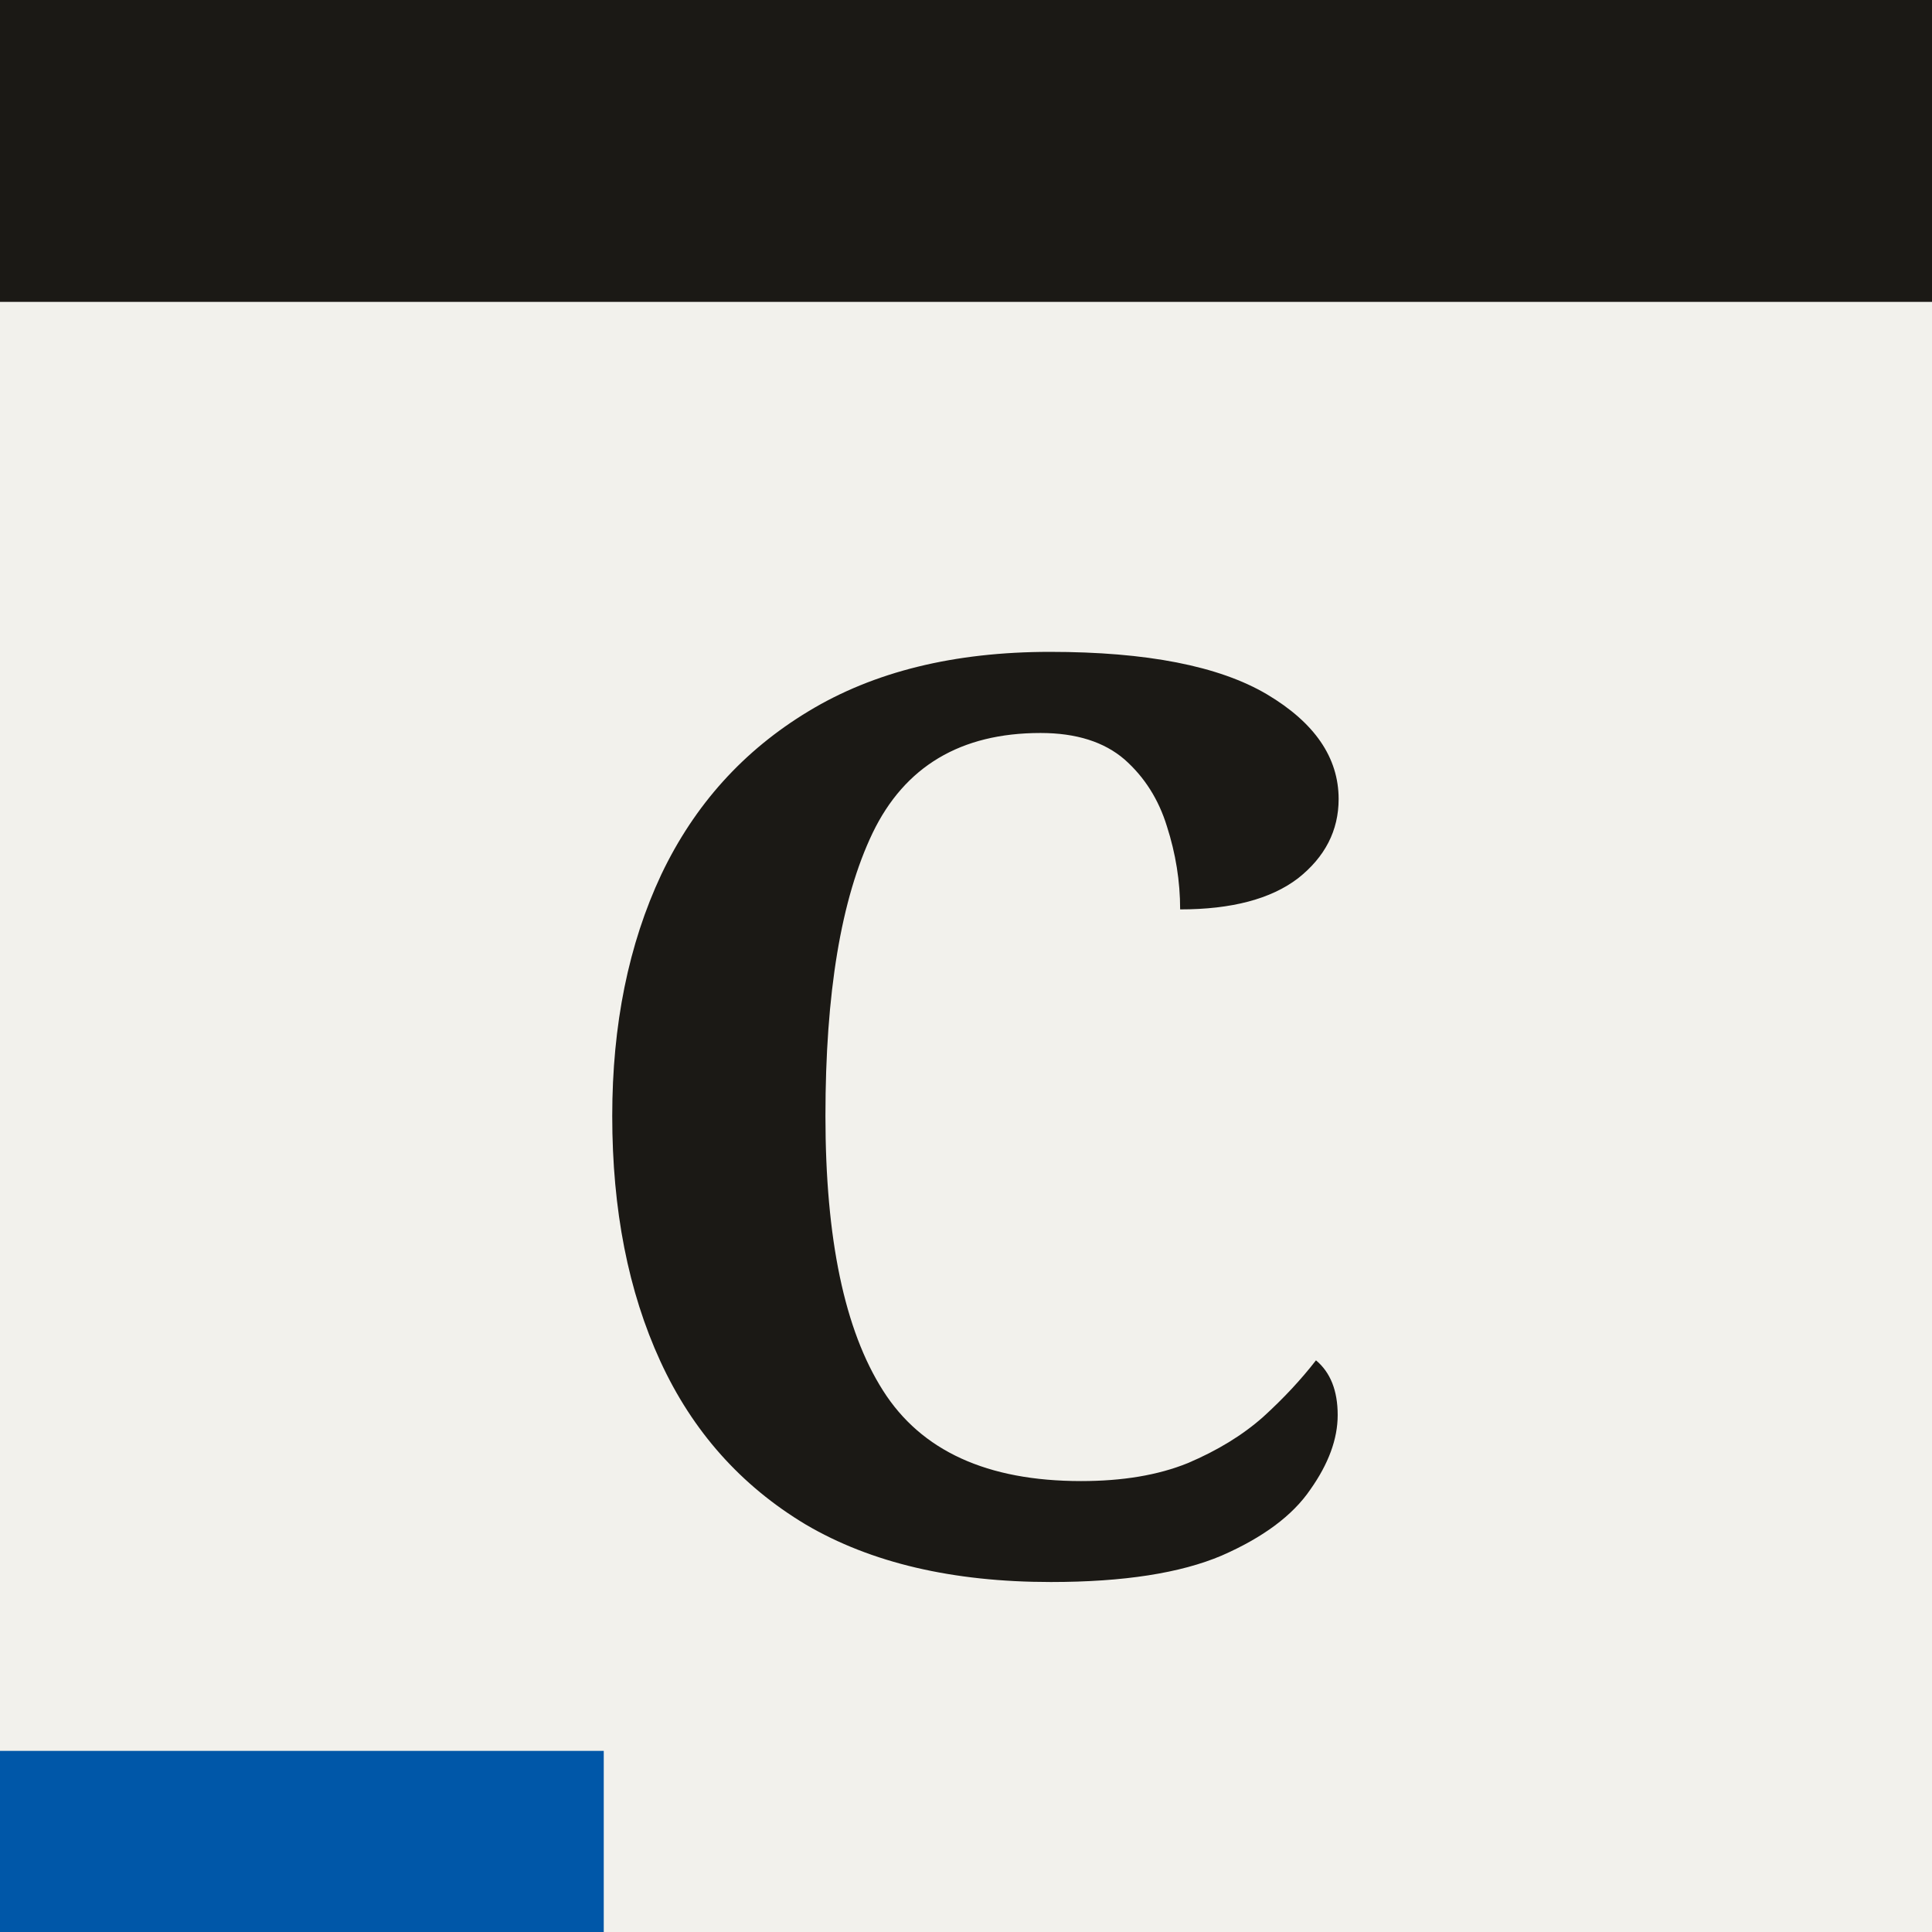
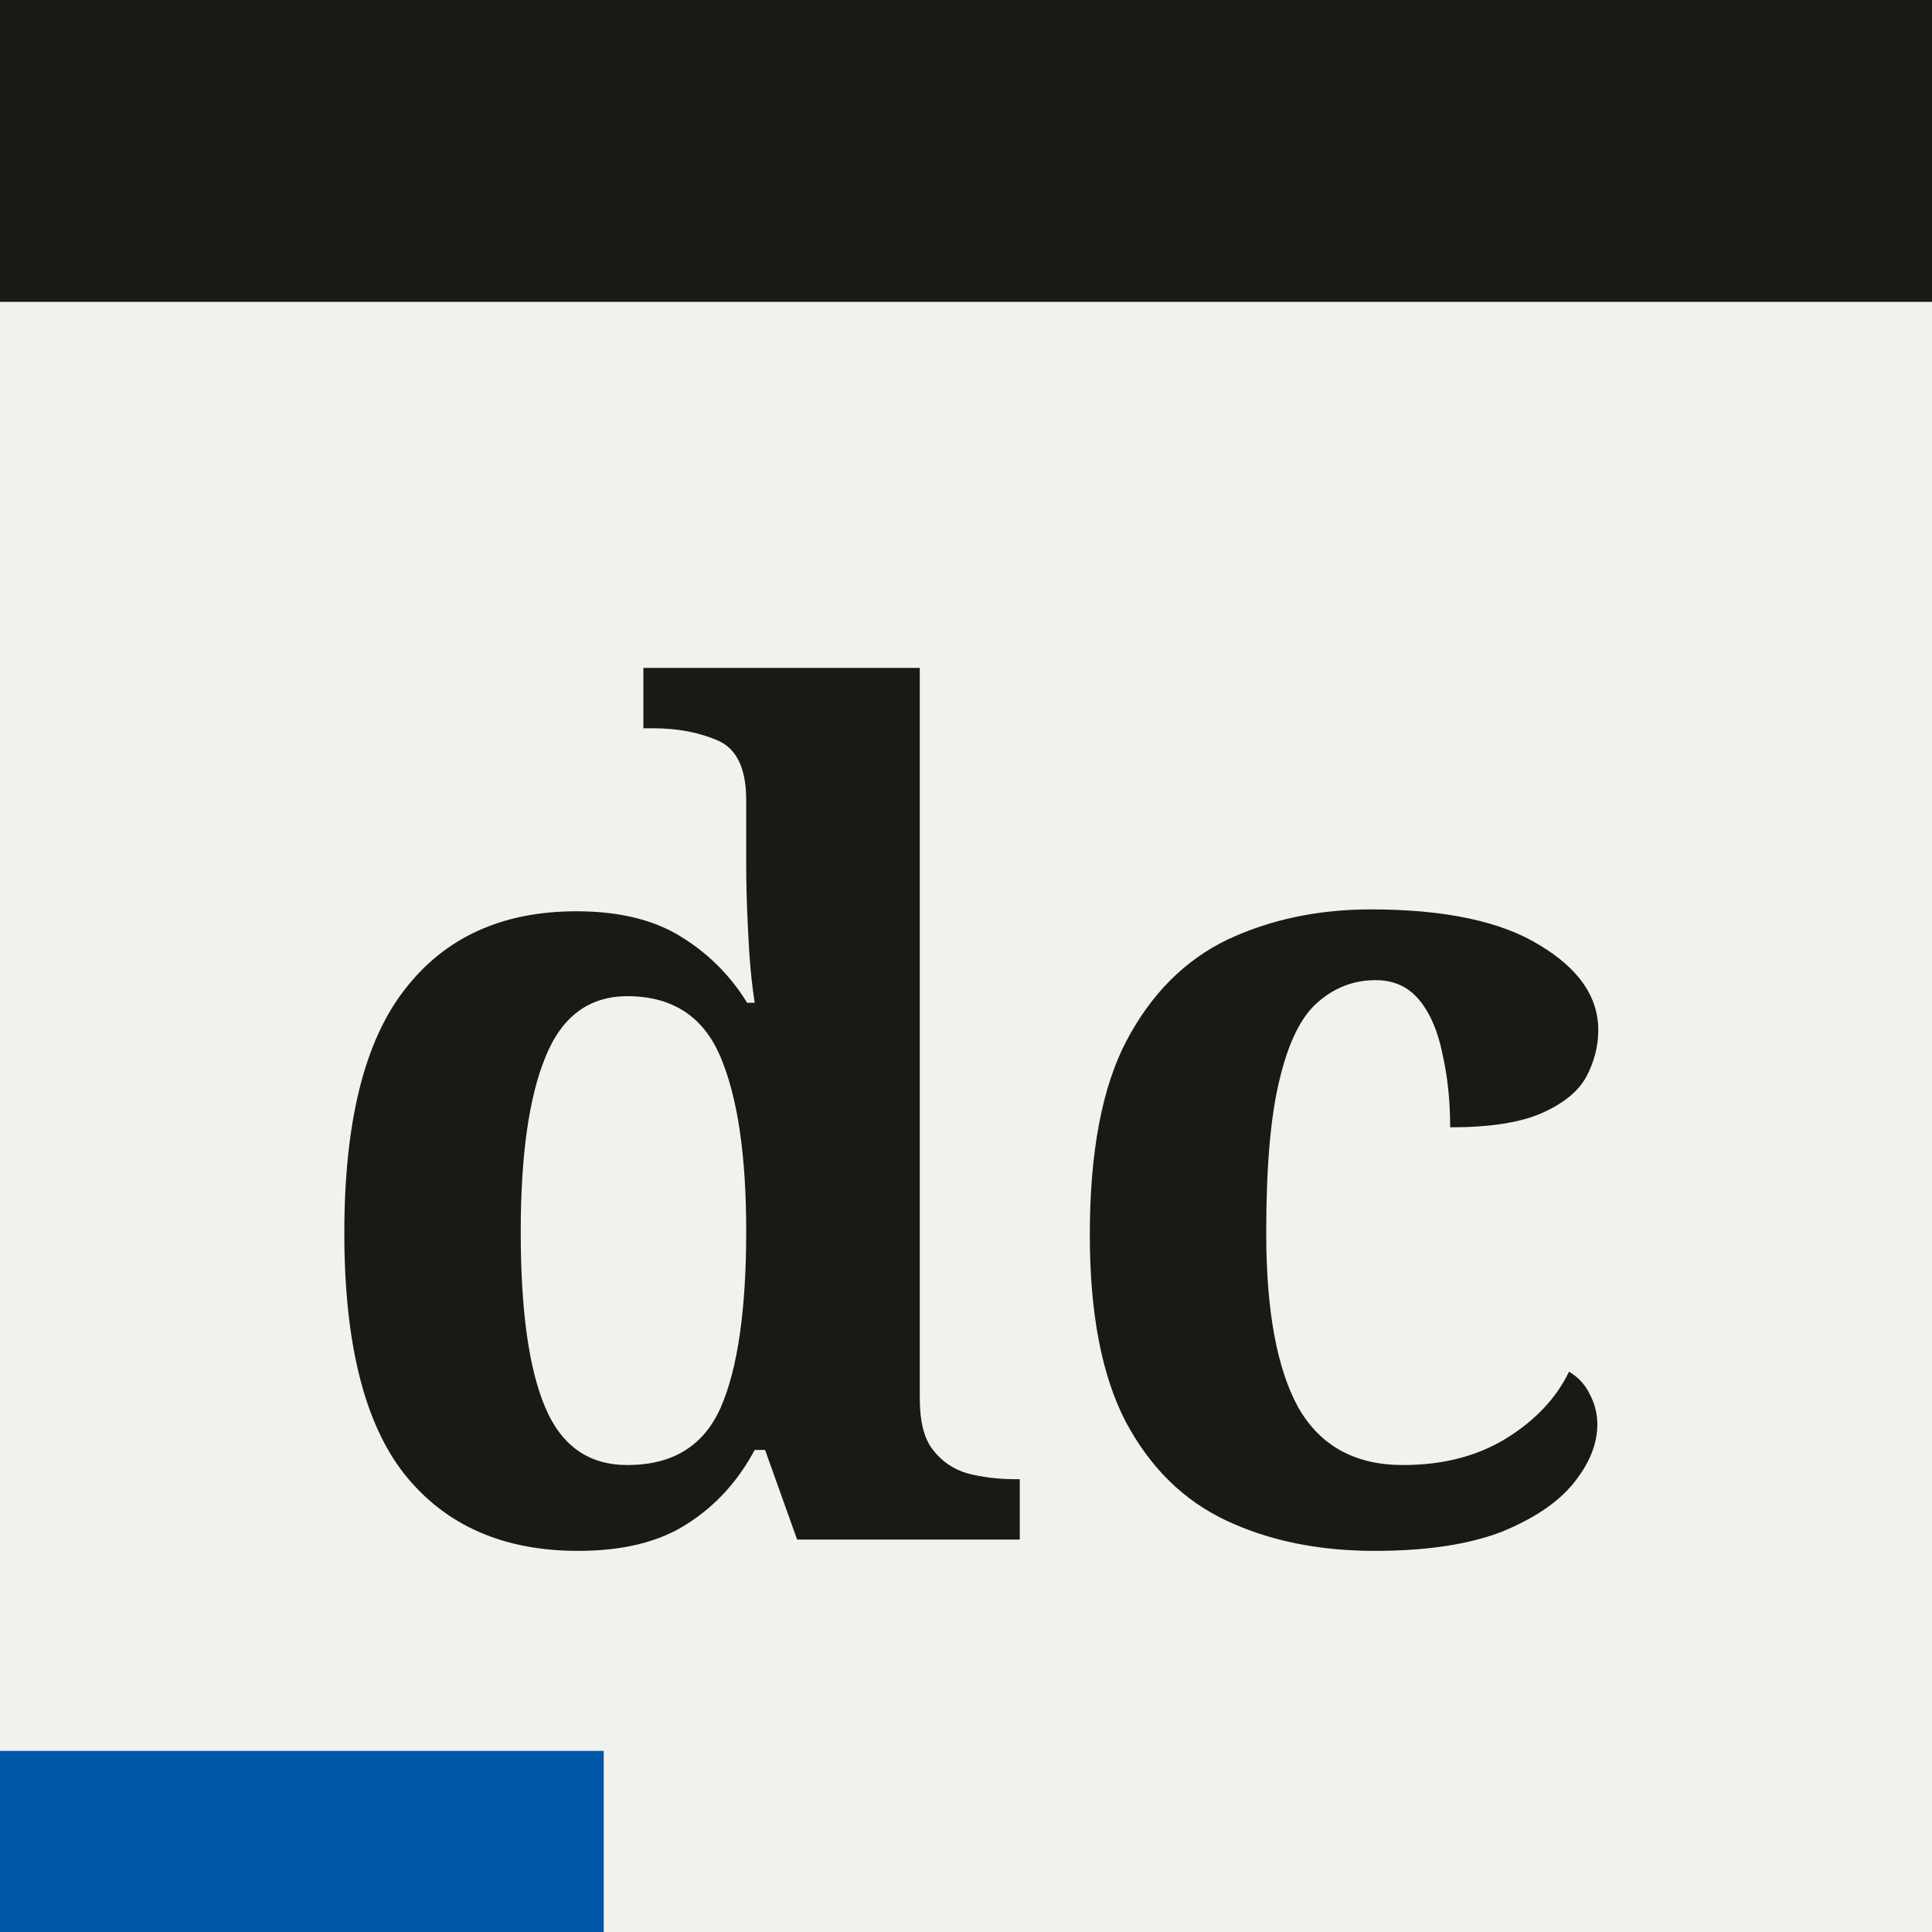
<svg xmlns="http://www.w3.org/2000/svg" viewBox="0 0 32 32">
  <rect width="32" height="32" fill="#F2F1EC" />
  <rect width="32" height="5" fill="#1B1915" />
-   <text x="16" y="26" font-family="Georgia, 'Charis SIL', serif" font-size="21" font-weight="700" text-anchor="middle" fill="#1B1915">C</text>
+   <text x="16" y="25.5" font-family="Georgia, 'Charis SIL', serif" font-size="19" font-weight="700" text-anchor="middle" fill="#1B1915">dc</text>
  <rect y="29" width="10" height="3" fill="#0057A8" />
</svg>
